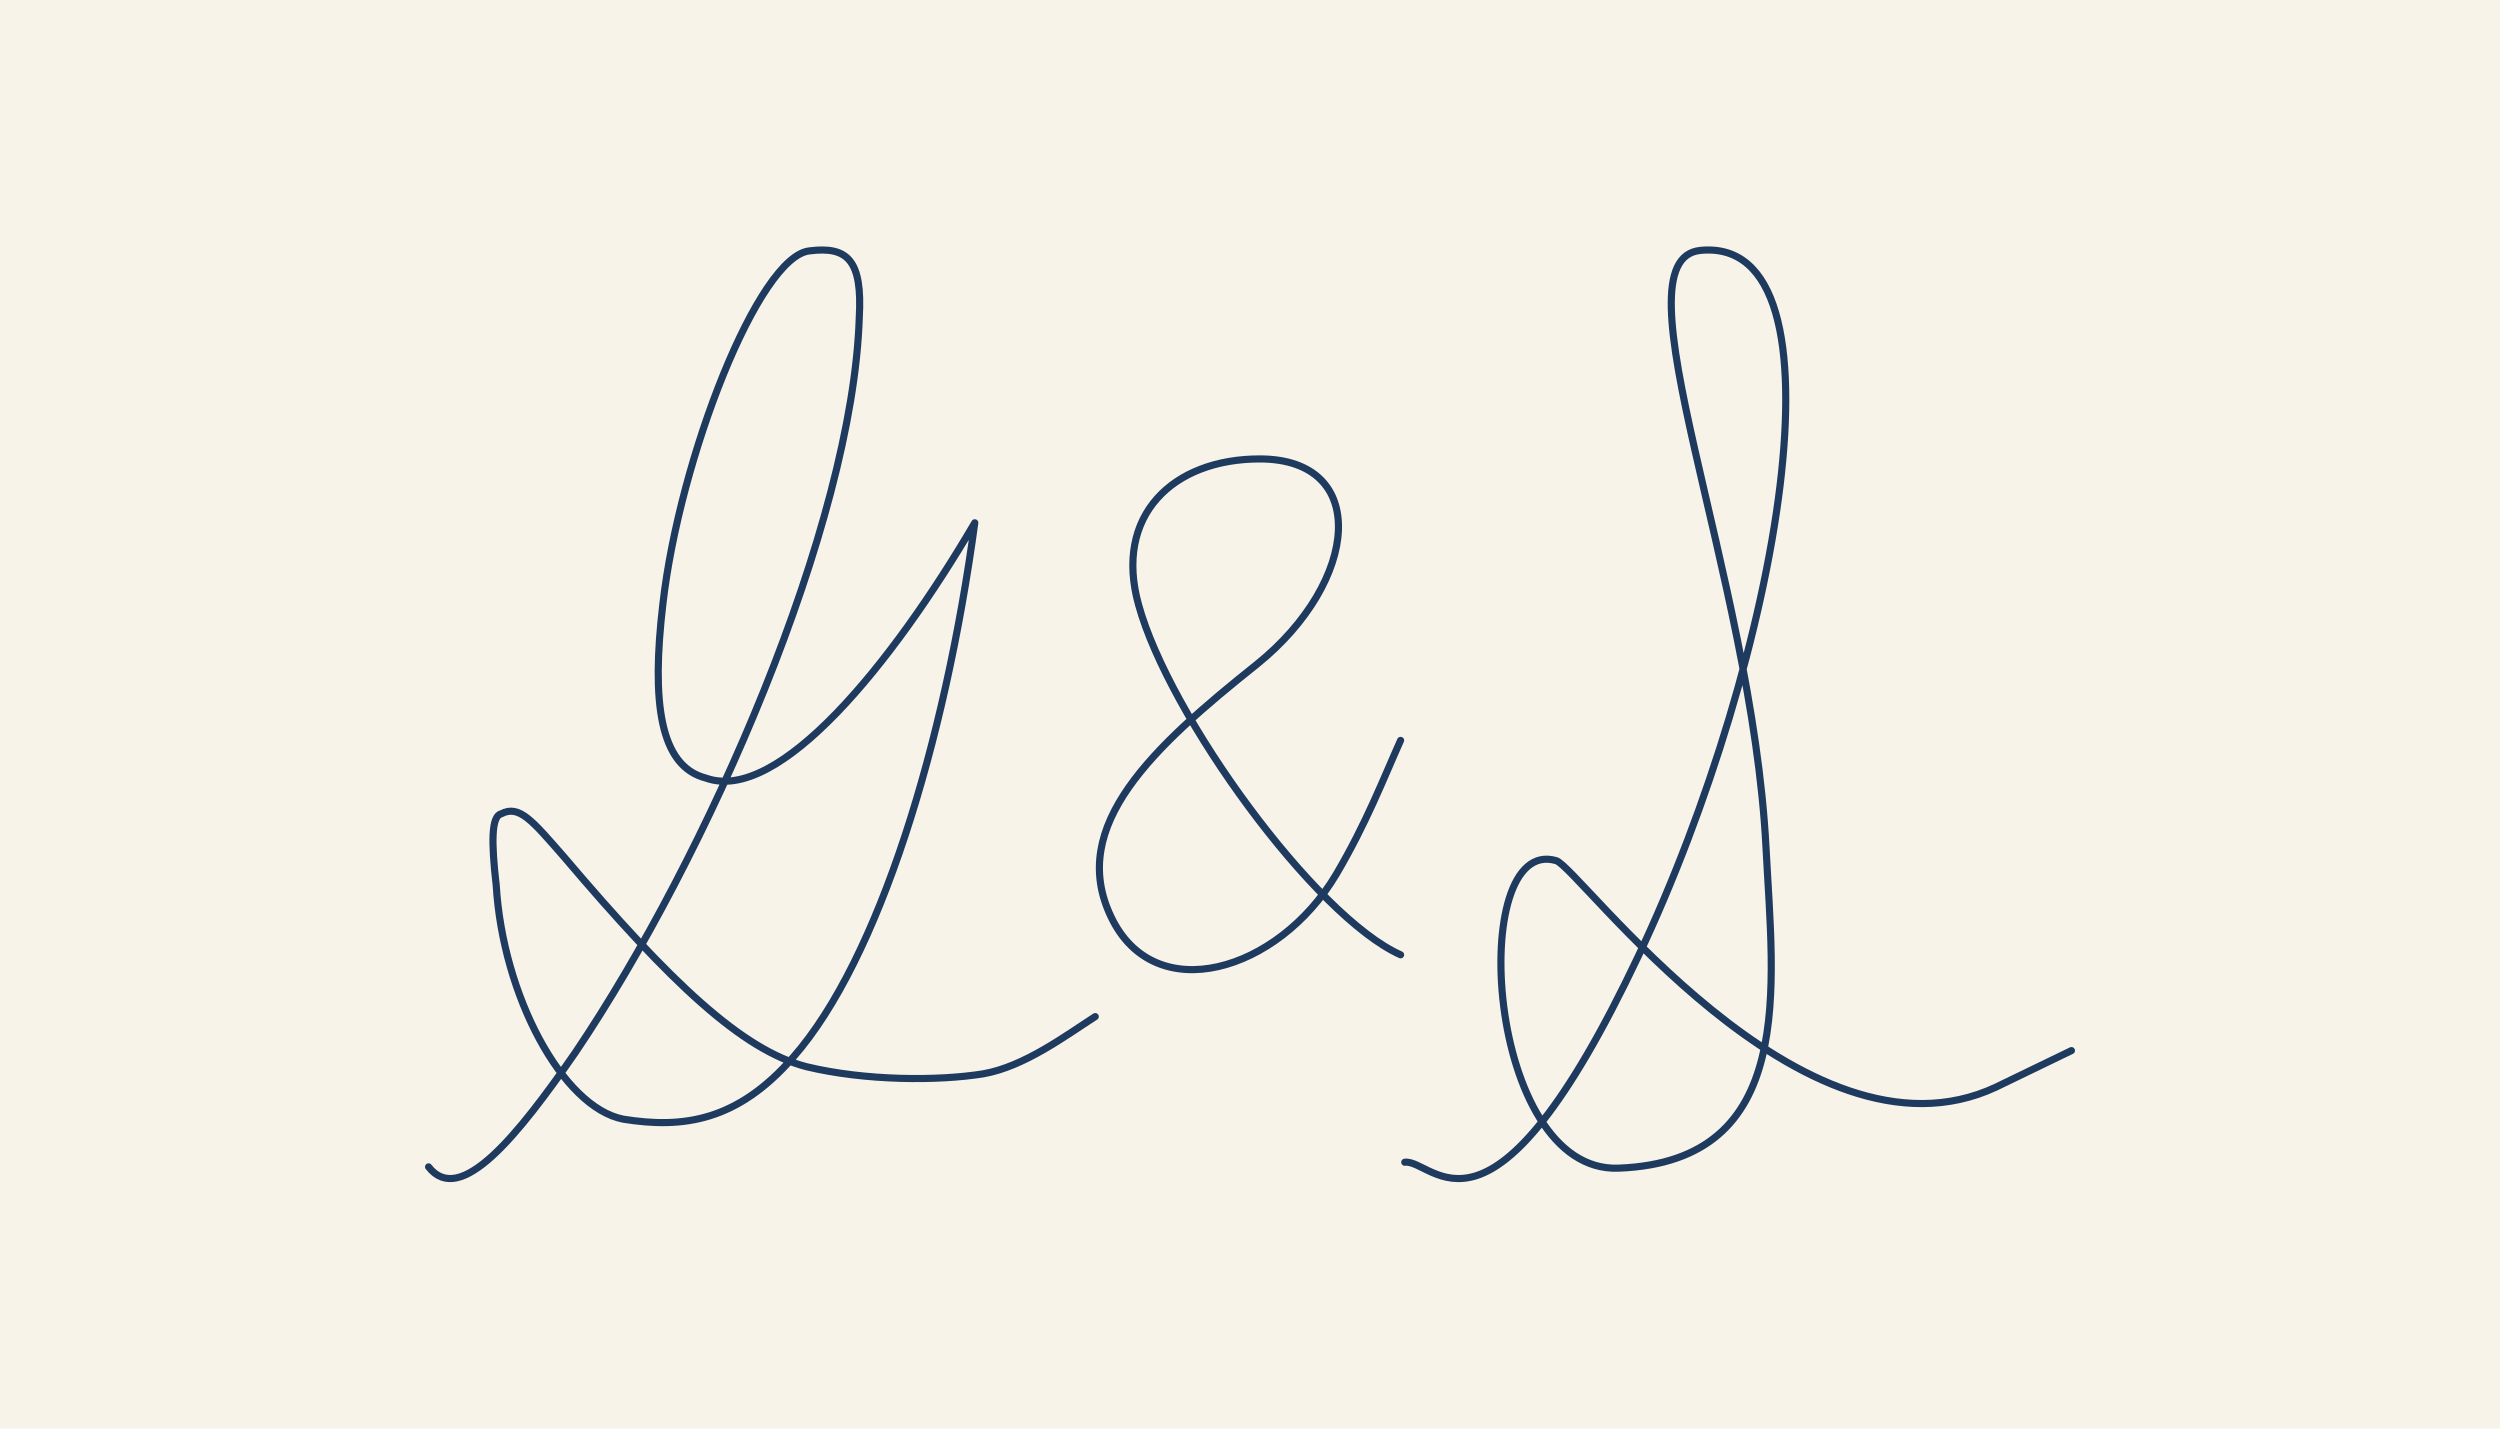
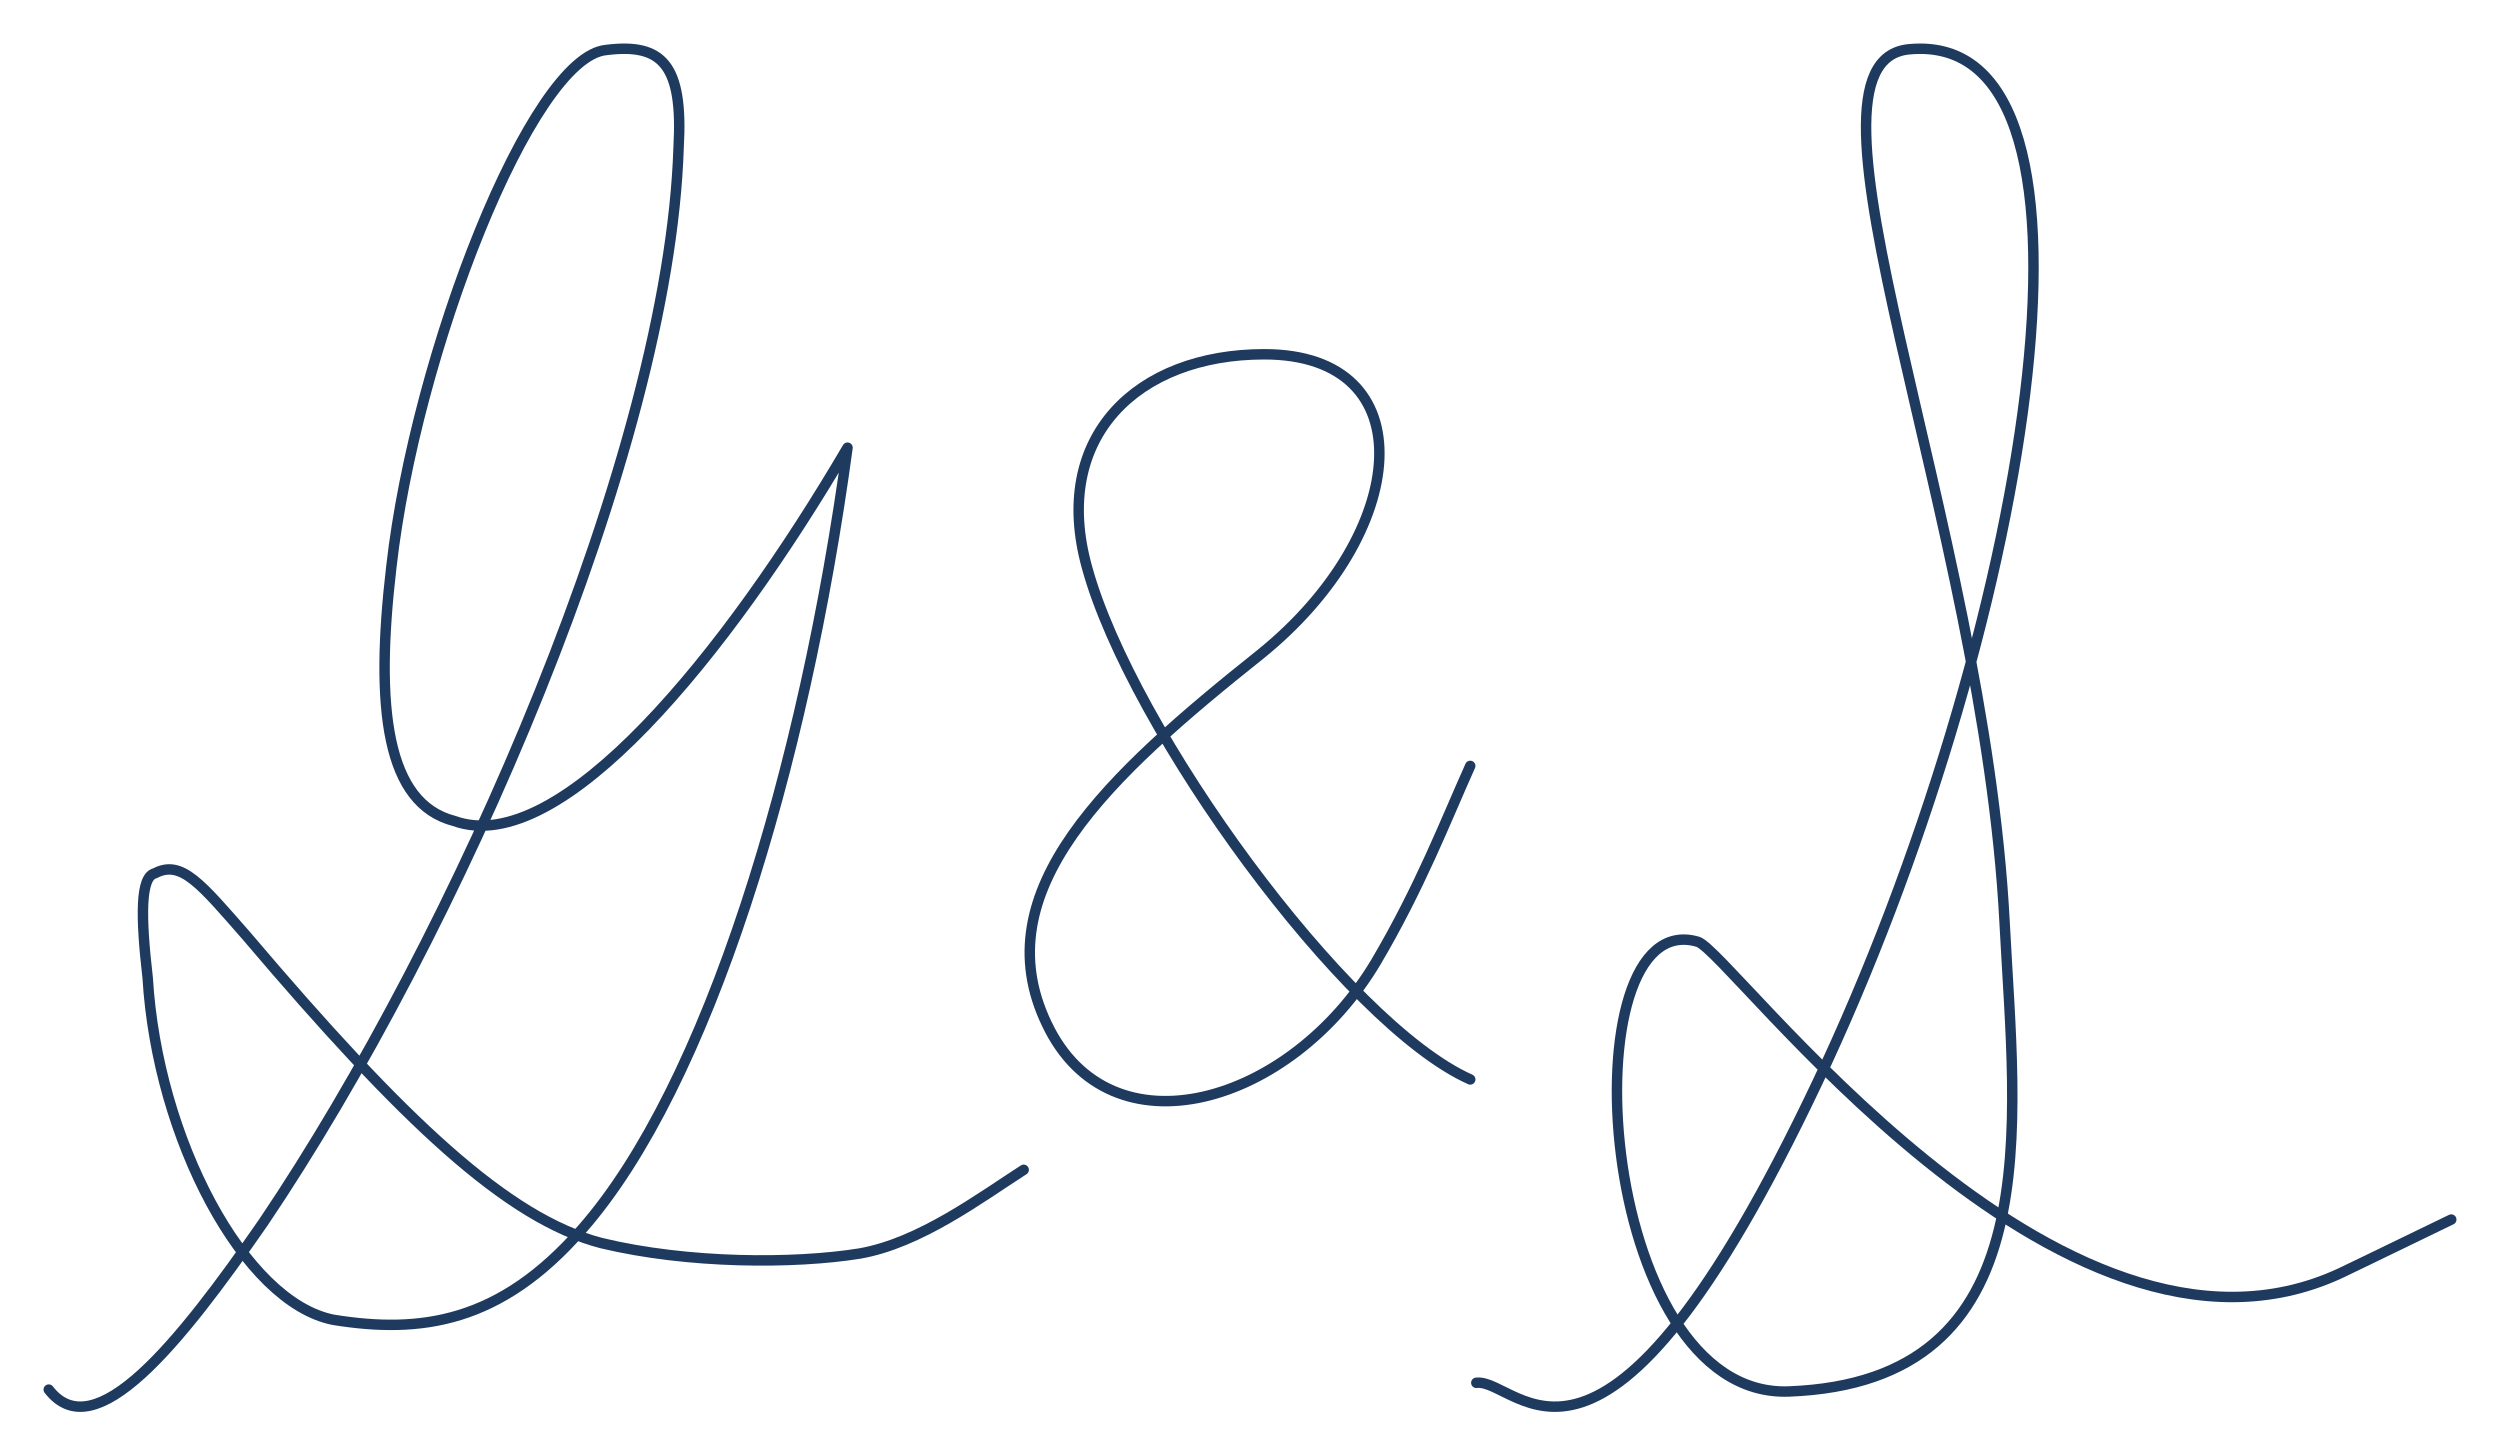
- <svg xmlns="http://www.w3.org/2000/svg" viewBox="0 0 1050 600" width="100%" height="100%" role="img" aria-labelledby="logo-title logo-description">
+ <svg xmlns="http://www.w3.org/2000/svg" viewBox="166 91 718 418" width="100%" height="100%" role="img" aria-labelledby="logo-title logo-description">
  <style>
+     @media (prefers-color-scheme: dark) {
+       .strokes { stroke: #a9c4e8; }
+     }
    @media (max-width: 128px) {
-       .strokes { stroke-width: 0.8; transform: scale(0.92); transform-origin: 50% 50%; }
+       .strokes { stroke-width: 0.8; }
    }
    @media (max-width: 48px) {
-       .strokes { stroke-width: 0.6; transform: scale(0.88); }
+       .strokes { stroke-width: 0.6; }
    }
  </style>
-   <rect width="1050" height="600" fill="#f7f3e8" />
  <g class="strokes" fill="none" stroke="#1f3a5f" stroke-width="3" stroke-linecap="round" stroke-linejoin="round">
    <path id="initial-g" transform="matrix(0.6930693 0 0 1.001917 67.0297 12.17984)" d="M163 477 C182 494 217 464 252 429 C332 347 420 208 424 121 C426 97 417 91 394 93 C363 95 315 180 305 241 C298 282 303 309 331 314 C375 325 444 266 494 207 C476 299 436 390 384 431 C350 458 317 461 281 457 C244 452 208 405 204 359 C201 341 201 330 207 329 C218 325 226 332 245 347 C310 400 353 428 392 435 C428 441 472 441 499 438 C524 435 549 422 567 414" vector-effect="non-scaling-stroke" />
    <path id="ampersand" transform="matrix(0.5529183 0 0 0.5524249 452.785 192.75)" d="M245 377 C180 348 69 195 46 111 C27 43 72 0 138 0 C222 0 214 93 136 156 C57 219 -8 279 25 348 C58 418 152 390 196 316 C219 277 232 243 245 214" vector-effect="non-scaling-stroke" />
    <path id="initial-s" transform="matrix(0.6172499 0 0 1.727625 474.9965 -168.8511)" d="M186.316,380.286C206.132,379.414 244.123,406.491 345.234,330.184C441.119,257.821 492.293,155.026 387.625,158.604C327.133,160.672 422.487,236.898 432.126,303.824C436.997,337.638 453.675,380.072 331.768,381.728C241.256,382.958 228.119,300.572 289.356,306.968C304.758,308.577 457.305,383.931 588.533,362.036C592.65,361.349 592.341,361.378 639.941,353.149" vector-effect="non-scaling-stroke" />
  </g>
</svg>
